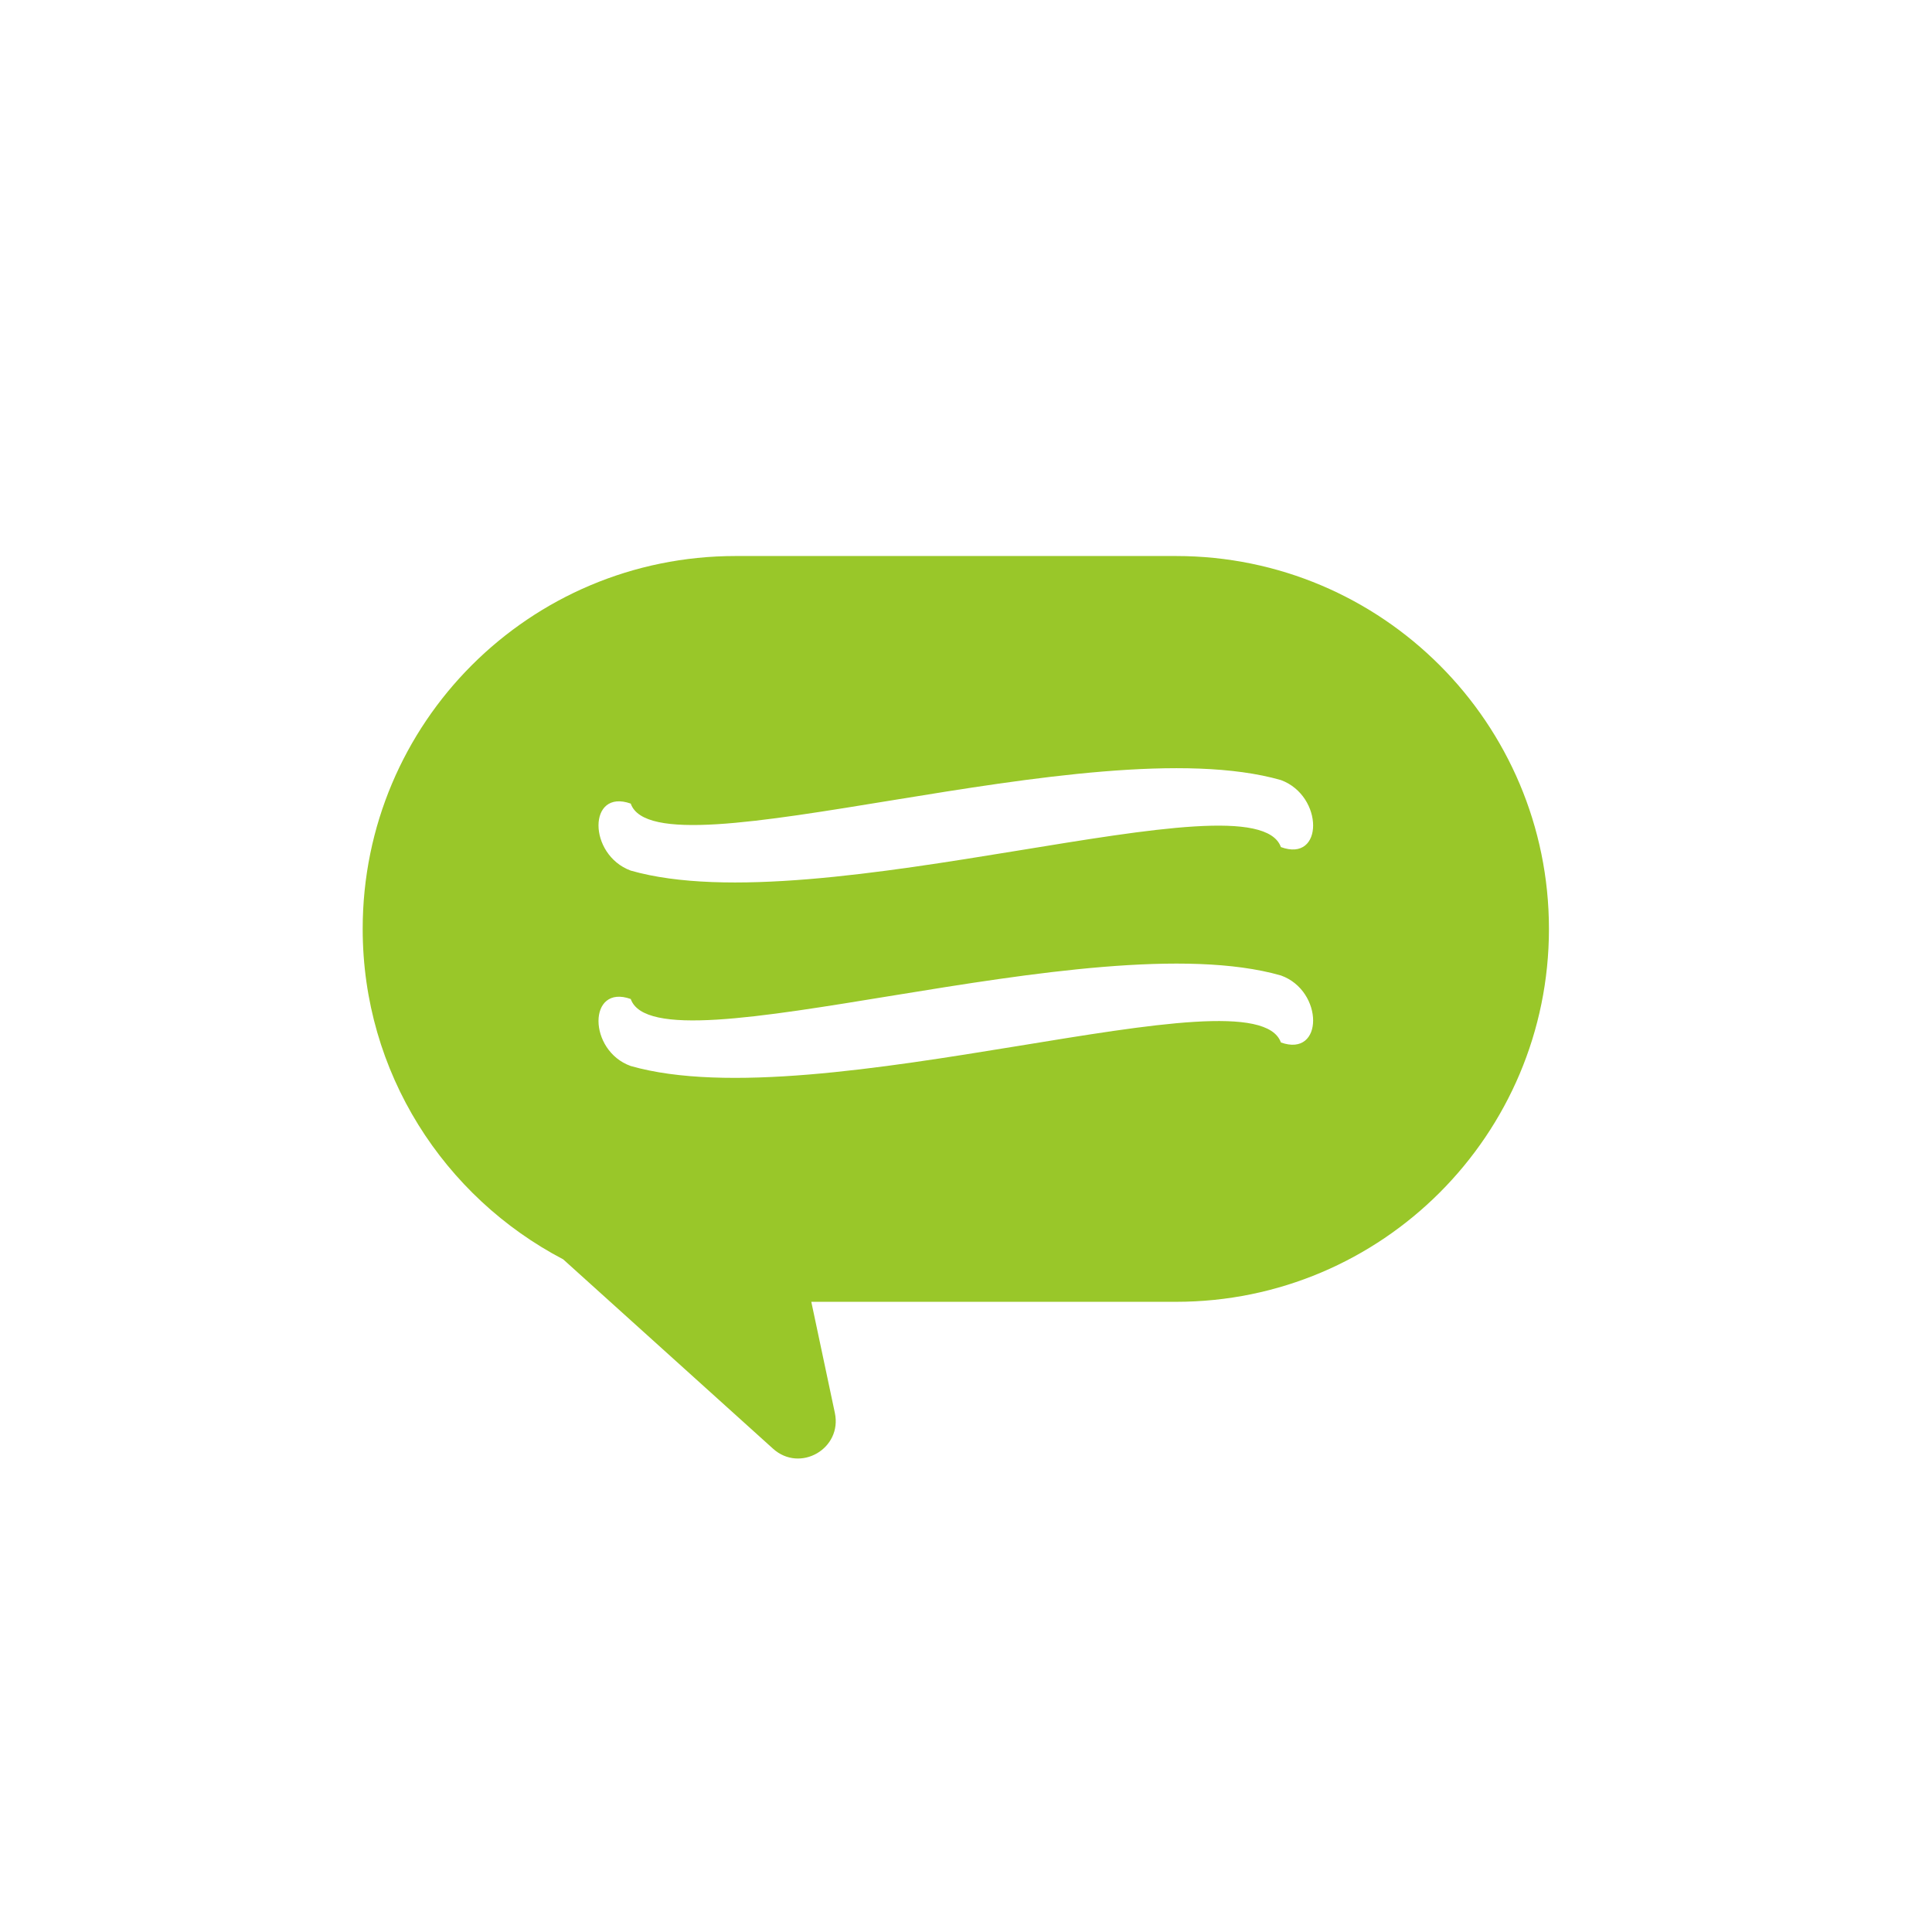
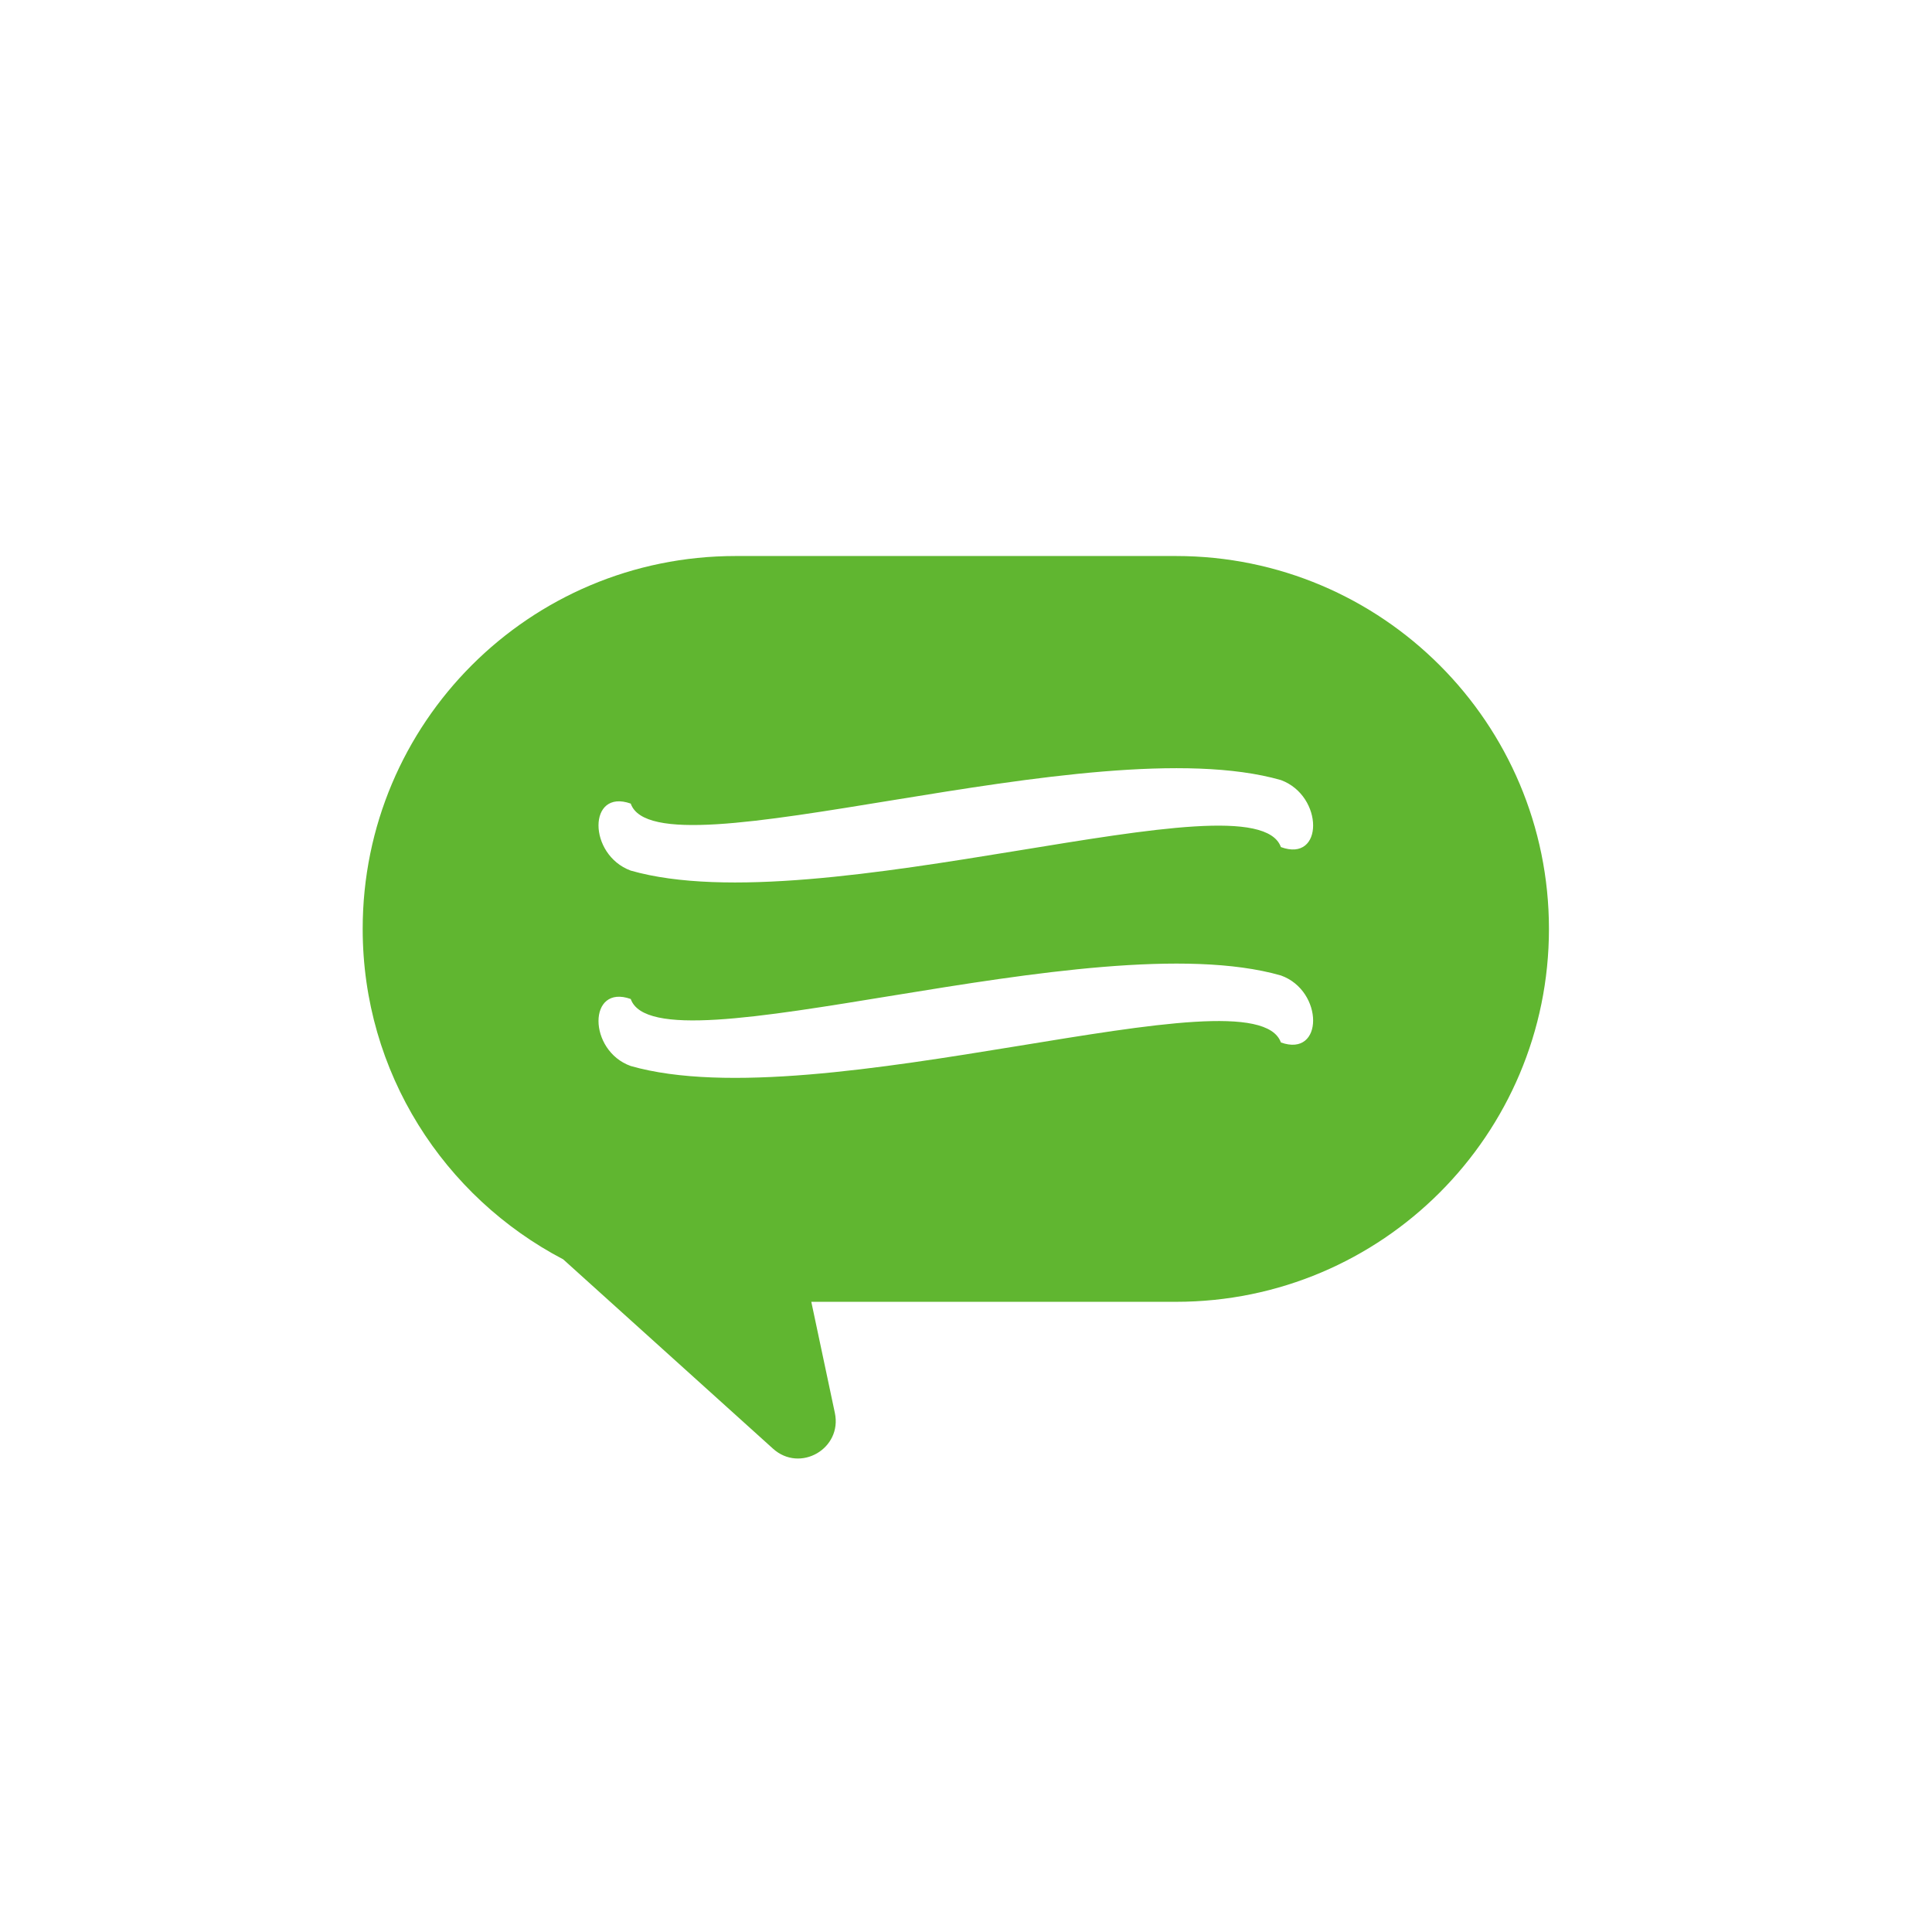
- <svg xmlns="http://www.w3.org/2000/svg" version="1.1" id="레이어_1" x="0px" y="0px" viewBox="0 0 37.37 37.77" style="enable-background:new 0 0 37.37 37.77;" xml:space="preserve" fill="#99C729">
+ <svg xmlns="http://www.w3.org/2000/svg" version="1.1" id="레이어_1" x="0px" y="0px" viewBox="0 0 37.37 37.77" style="enable-background:new 0 0 37.37 37.77;" xml:space="preserve" fill="#60B630">
  <g>
    <g>
      <g>
        <path class="st4" d="M22.99,10.87h-8.61c-4.03,0-7.29,3.26-7.29,7.29c0,2.81,1.59,5.24,3.92,6.46l4.1,3.7     c0.53,0.48,1.36,0,1.21-0.7l-0.46-2.17h7.13c4.03,0,7.29-3.27,7.29-7.29S27.02,10.87,22.99,10.87z M25.04,20.38     c-0.53-1.48-9,1.52-12.71,0.46c-0.84-0.3-0.84-1.61,0-1.31c0.52,1.48,9-1.52,12.71-0.46C25.88,19.37,25.88,20.68,25.04,20.38z      M25.04,16.56c-0.53-1.48-9,1.52-12.71,0.46c-0.84-0.31-0.84-1.61,0-1.31c0.52,1.48,9-1.52,12.71-0.46     C25.88,15.56,25.88,16.87,25.04,16.56z" />
      </g>
    </g>
  </g>
</svg>
